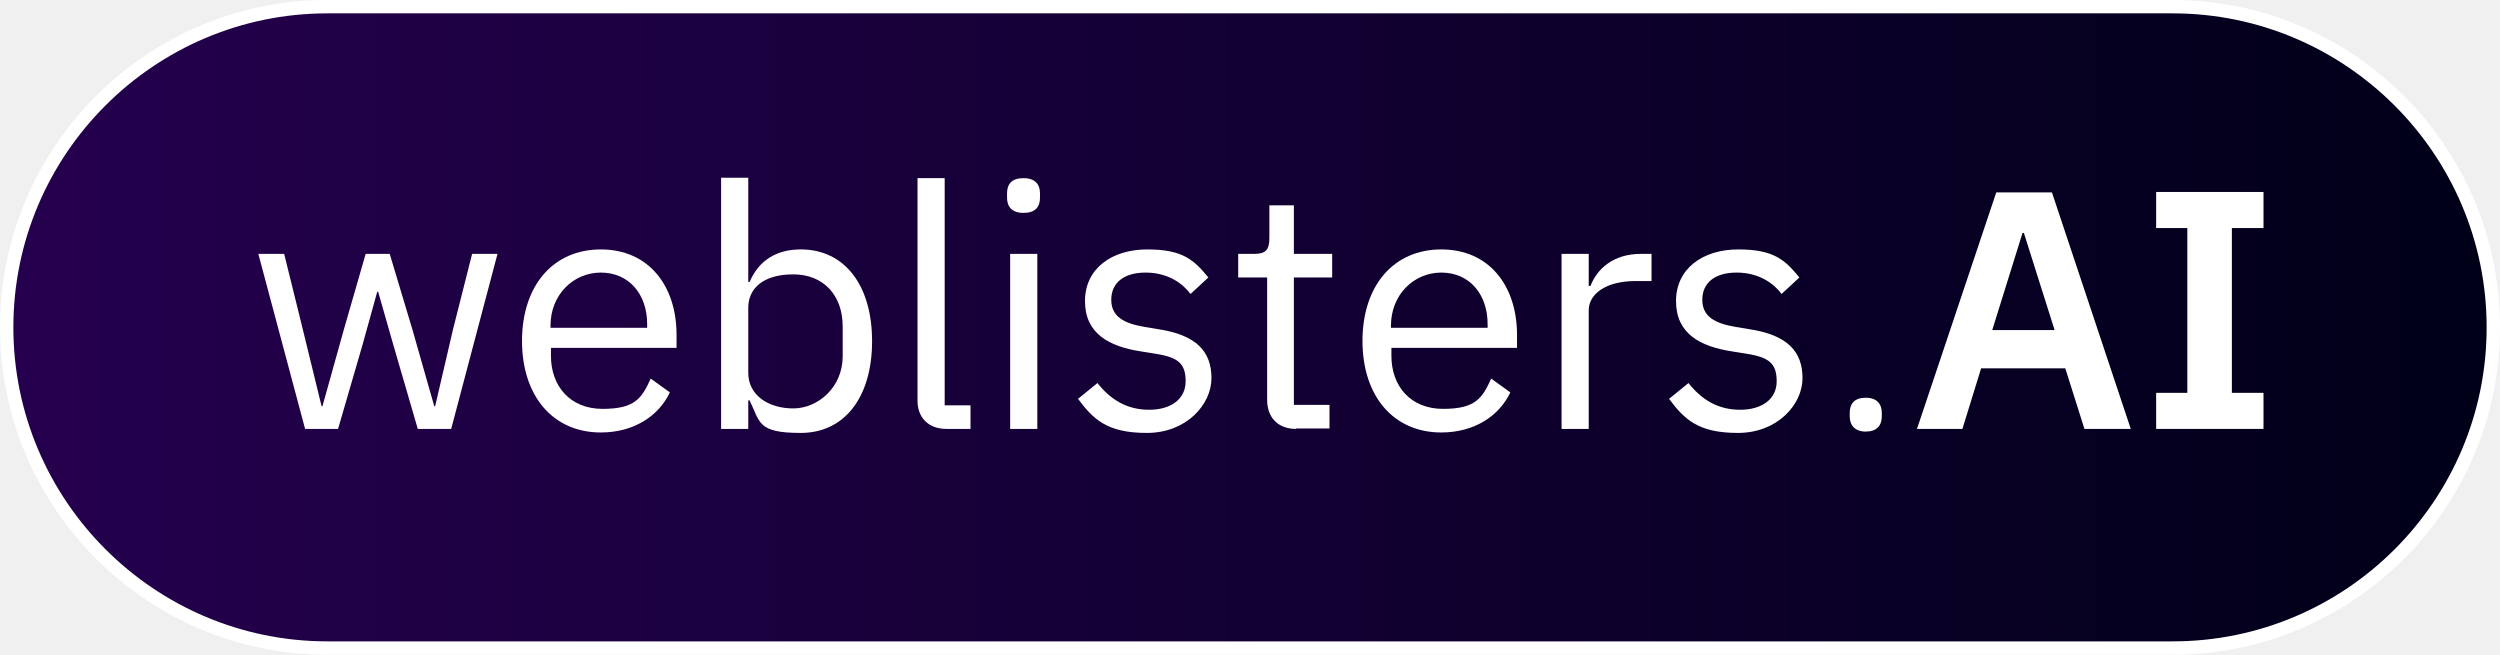
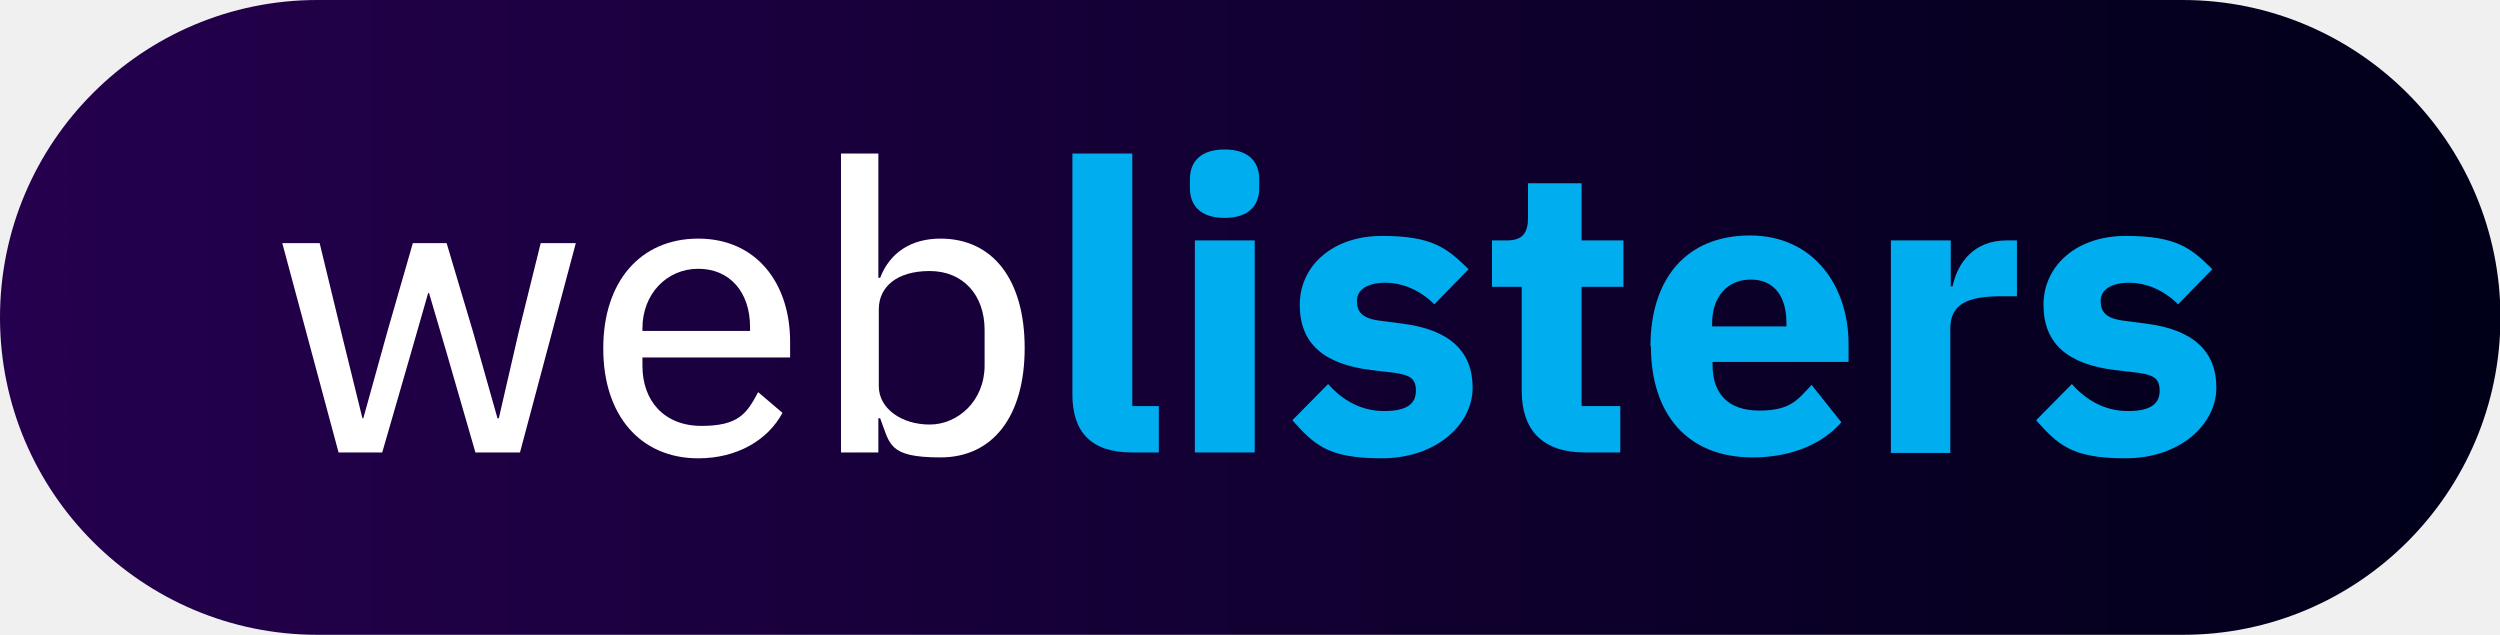
- <svg xmlns="http://www.w3.org/2000/svg" id="Layer_1" version="1.1" viewBox="0 0 561.3 147">
+ <svg xmlns="http://www.w3.org/2000/svg" id="Layer_1" version="1.1" viewBox="0 0 555.3 140.9">
  <defs>
    <style>
      .st0 {
+         fill: #00adee;
+       }
+ 
+       .st1 {
        fill: url(#linear-gradient);
      }

-       .st1 {
+       .st2 {
        fill: #fff;
      }
    </style>
-     <linearGradient id="linear-gradient" x1="1.5" y1="-333.5" x2="559.8" y2="-333.5" gradientTransform="translate(0 -260) scale(1 -1)" gradientUnits="userSpaceOnUse">
+     <linearGradient id="linear-gradient" x1="0" y1="70.5" x2="555.3" y2="70.5" gradientUnits="userSpaceOnUse">
      <stop offset="0" stop-color="#25004e" />
      <stop offset="1" stop-color="#000018" />
    </linearGradient>
  </defs>
-   <path class="st0" d="M73.5,145.4C33.8,145.4,1.5,113.1,1.5,73.4S33.8,1.5,73.5,1.5h414.3c39.7,0,72,32.3,72,72s-32.3,72-72,72H73.5Z" />
-   <path class="st1" d="M487.8,3c38.8,0,70.5,31.6,70.5,70.5s-31.6,70.5-70.5,70.5H73.5c-38.8,0-70.5-31.6-70.5-70.5S34.7,3,73.5,3h414.3M487.8,0H73.5C33,0,0,33,0,73.5s33,73.5,73.5,73.5h414.3c40.5,0,73.5-32.9,73.5-73.5S528.3,0,487.8,0h0Z" />
-   <path class="st1" d="M57.9,57h5.9l4.2,17,4.2,17.2h.2l4.8-17.2,4.9-17h5.4l5.1,17,4.9,17.2h.2l4-17.2,4.3-17h5.7l-10.4,39.3h-7.5l-5.5-18.9-3.4-11.9h-.2l-3.3,11.9-5.5,18.9h-7.4l-10.5-39.3h0Z" />
-   <path class="st1" d="M117.2,76.6c0-12.5,7-20.6,17.7-20.6s17,8.1,17,19.2v2.9h-28.2v1.8c0,6.8,4.3,11.9,11.6,11.9s8.8-2.4,10.8-6.8l4.3,3.1c-2.5,5.3-8.1,9-15.5,9-10.7,0-17.7-8.1-17.7-20.6h0ZM123.6,73.1v.5h21.7v-.8c0-6.9-4.2-11.6-10.4-11.6s-11.3,5-11.3,11.9Z" />
-   <path class="st1" d="M161.9,39.9h6.1v23.4h.3c2.1-4.9,6.1-7.3,11.5-7.3,9.8,0,16,8,16,20.6s-6.2,20.6-16,20.6-9.1-2.4-11.5-7.3h-.3v6.4h-6.1v-56.3h0ZM189.2,80v-6.7c0-7-4.3-11.7-11.1-11.7s-10.1,3.2-10.1,7.5v14.6c0,5.1,4.6,8,10.1,8s11.1-4.7,11.1-11.7h0Z" />
-   <path class="st1" d="M212.5,96.3c-4.2,0-6.5-2.7-6.5-6.3v-50h6.1v51h5.8v5.3h-5.4Z" />
-   <path class="st1" d="M226.1,44.4v-1c0-2.1,1.1-3.4,3.7-3.4s3.7,1.4,3.7,3.4v1c0,2.1-1.1,3.4-3.7,3.4s-3.7-1.4-3.7-3.4ZM226.8,57h6.1v39.3h-6.1v-39.3Z" />
-   <path class="st1" d="M242.1,89.5l4.3-3.5c3,3.8,6.7,6,11.6,6s8.2-2.4,8.2-6.4-1.7-5.4-6.9-6.2l-3.1-.5c-7.2-1.1-12.6-4-12.6-11.3s6-11.6,14-11.6,10.5,2.4,13.7,6.3l-4,3.7c-1.8-2.4-5.1-4.8-10.1-4.8s-7.7,2.4-7.7,6.1,2.7,5.3,7.5,6.1l3,.5c8.7,1.3,12,5.1,12,11s-5.6,12.3-14.5,12.3-12-3-15.5-7.7c0,0,.1,0,.1,0Z" />
-   <path class="st1" d="M291,96.3c-4.2,0-6.5-2.7-6.5-6.5v-27.5h-6.5v-5.3h3.6c2.6,0,3.4-.9,3.4-3.6v-7.3h5.5v10.9h8.6v5.3h-8.6v28.6h8v5.3h-7.6.1Z" />
-   <path class="st1" d="M305.9,76.6c0-12.5,7-20.6,17.7-20.6s17,8.1,17,19.2v2.9h-28.2v1.8c0,6.8,4.3,11.9,11.6,11.9s8.8-2.4,10.8-6.8l4.3,3.1c-2.5,5.3-8.1,9-15.5,9-10.7,0-17.7-8.1-17.7-20.6h0ZM312.3,73.1v.5h21.7v-.8c0-6.9-4.2-11.6-10.4-11.6s-11.3,5-11.3,11.9h0Z" />
-   <path class="st1" d="M350.6,96.3v-39.3h6.1v7.2h.4c1.4-3.7,5-7.2,11.3-7.2h2.4v6.1h-3.6c-6.5,0-10.5,2.8-10.5,6.6v26.6h-6.1,0Z" />
-   <path class="st1" d="M374.8,89.5l4.3-3.5c3,3.8,6.7,6,11.6,6s8.2-2.4,8.2-6.4-1.7-5.4-6.9-6.2l-3.1-.5c-7.2-1.1-12.6-4-12.6-11.3s6-11.6,14-11.6,10.5,2.4,13.7,6.3l-4,3.7c-1.8-2.4-5.1-4.8-10.1-4.8s-7.7,2.4-7.7,6.1,2.7,5.3,7.5,6.1l3,.5c8.7,1.3,12,5.1,12,11s-5.6,12.3-14.5,12.3-12-3-15.5-7.7c0,0,.1,0,.1,0Z" />
-   <path class="st1" d="M415.3,93.5v-.8c0-2.1,1.1-3.4,3.6-3.4s3.6,1.4,3.6,3.4v.8c0,2.1-1.2,3.4-3.6,3.4s-3.6-1.4-3.6-3.4Z" />
-   <path class="st1" d="M468,96.3l-4.3-13.6h-18.9l-4.2,13.6h-10.2l17.8-53.1h12.5l17.7,53.1h-10.4ZM454.5,52.3h-.4l-6.8,21.8h14l-6.9-21.8h0Z" />
-   <path class="st1" d="M484.1,96.3v-8.1h7v-37h-7v-8.1h24.1v8.1h-7.1v37h7.1v8.1h-24.1Z" />
+   <path class="st1" d="M484.8,0H70.5C31.6,0,0,31.6,0,70.5s31.6,70.5,70.5,70.5h414.4c38.9,0,70.5-31.6,70.5-70.5S523.7,0,484.8,0Z" />
+   <g>
+     <path class="st2" d="M62.9,54h8.1l4.8,19.8,4.7,19.1h.2l5.3-19.1,5.7-19.8h7.5l5.9,19.8,5.4,19.1h.3l4.4-19.1,4.9-19.8h7.8l-12.4,46.5h-9.9l-6.3-21.8-4-13.6h-.2l-3.9,13.6-6.3,21.8h-9.7l-12.5-46.5Z" />
+     <path class="st2" d="M134,77.3c0-14.7,8.2-24.3,21.1-24.3s20.4,9.9,20.4,22.9v3.5h-32.8v1.9c0,7.7,4.8,13.3,13.1,13.3s10.1-2.8,12.6-7.5l5.4,4.6c-3.2,6-10,10.1-18.7,10.1-12.9,0-21.1-9.6-21.1-24.3ZM142.7,72.9v.6h23.9v-.9c0-7.7-4.5-12.9-11.5-12.9s-12.4,5.6-12.4,13.2Z" />
+     <path class="st2" d="M186.8,34.1h8.3v27.6h.4c2.2-5.7,7-8.7,13.4-8.7,11.7,0,18.7,9.2,18.7,24.3s-7,24.3-18.7,24.3-11.2-3-13.4-8.7h-.4v7.6h-8.3V34.1ZM218.7,81.2v-7.9c0-7.8-4.8-13.1-12.2-13.1s-11.3,3.6-11.3,8.5v17.1c0,4.9,5,8.5,11.3,8.5s12.2-5.3,12.2-13.1Z" />
+     <path class="st0" d="M251.4,100.5c-9.1,0-13.2-4.6-13.2-12.9v-53.5h13.3v56.1h5.9v10.3h-6Z" />
+     <path class="st0" d="M264.3,41.8v-2c0-3.8,2.3-6.6,7.7-6.6s7.7,2.8,7.7,6.6v2c0,3.8-2.3,6.6-7.7,6.6s-7.7-2.8-7.7-6.6ZM265.4,53.4h13.3v47.1h-13.3v-47.1Z" />
+     <path class="st0" d="M287.2,93.2l7.8-7.9c3.3,3.7,7.4,6,12.5,6s7-1.7,7-4.5-1.4-3.5-4.8-4l-5.1-.6c-10.7-1.3-15.9-6-15.9-14.5s7.1-15.3,18.3-15.3,14.4,2.7,19.2,7.4l-7.6,7.8c-3-3-6.9-4.8-10.9-4.8s-6.3,1.6-6.3,4,1.1,3.9,4.9,4.4l5.3.7c10.2,1.3,15.5,6,15.5,14.2s-8.1,15.7-20.2,15.7-15-3.1-19.8-8.4Z" />
+     <path class="st0" d="M352,100.5c-9.2,0-14-4.8-14-13.7v-23.1h-6.6v-10.3h3.3c3.6,0,4.7-1.8,4.7-5v-7.7h11.9v12.7h9.3v10.3h-9.3v26.5h8.6v10.3h-7.9Z" />
+     <path class="st0" d="M366.6,76.9c0-14.9,7.9-24.6,22.1-24.6s21.9,11.3,21.9,24.1v4h-30.2v.7c0,6.2,3.3,10.1,10.4,10.1s8.6-2.6,11.6-5.7l6.6,8.3c-4.2,4.8-11.1,7.8-19.7,7.8-14.5,0-22.6-9.6-22.6-24.7ZM380.3,71.8v.7h16.5v-.8c0-5.7-2.6-9.6-7.9-9.6s-8.6,3.9-8.6,9.7Z" />
+     <path class="st0" d="M420,100.5v-47.1h13.3v10.2h.4c1.1-5.2,4.7-10.2,12-10.2h2.3v12.4h-3.3c-7.7,0-11.5,1.7-11.5,7.2v27.6h-13.3Z" />
+     <path class="st0" d="M452.4,93.2l7.8-7.9c3.3,3.7,7.4,6,12.5,6s7-1.7,7-4.5-1.4-3.5-4.8-4l-5.1-.6c-10.7-1.3-15.9-6-15.9-14.5s7.1-15.3,18.3-15.3,14.5,2.7,19.2,7.4l-7.6,7.8c-3-3-6.9-4.8-10.9-4.8s-6.3,1.6-6.3,4,1.1,3.9,4.9,4.4l5.3.7c10.2,1.3,15.5,6,15.5,14.2s-8.1,15.7-20.2,15.7-15-3.1-19.8-8.4Z" />
+   </g>
</svg>
